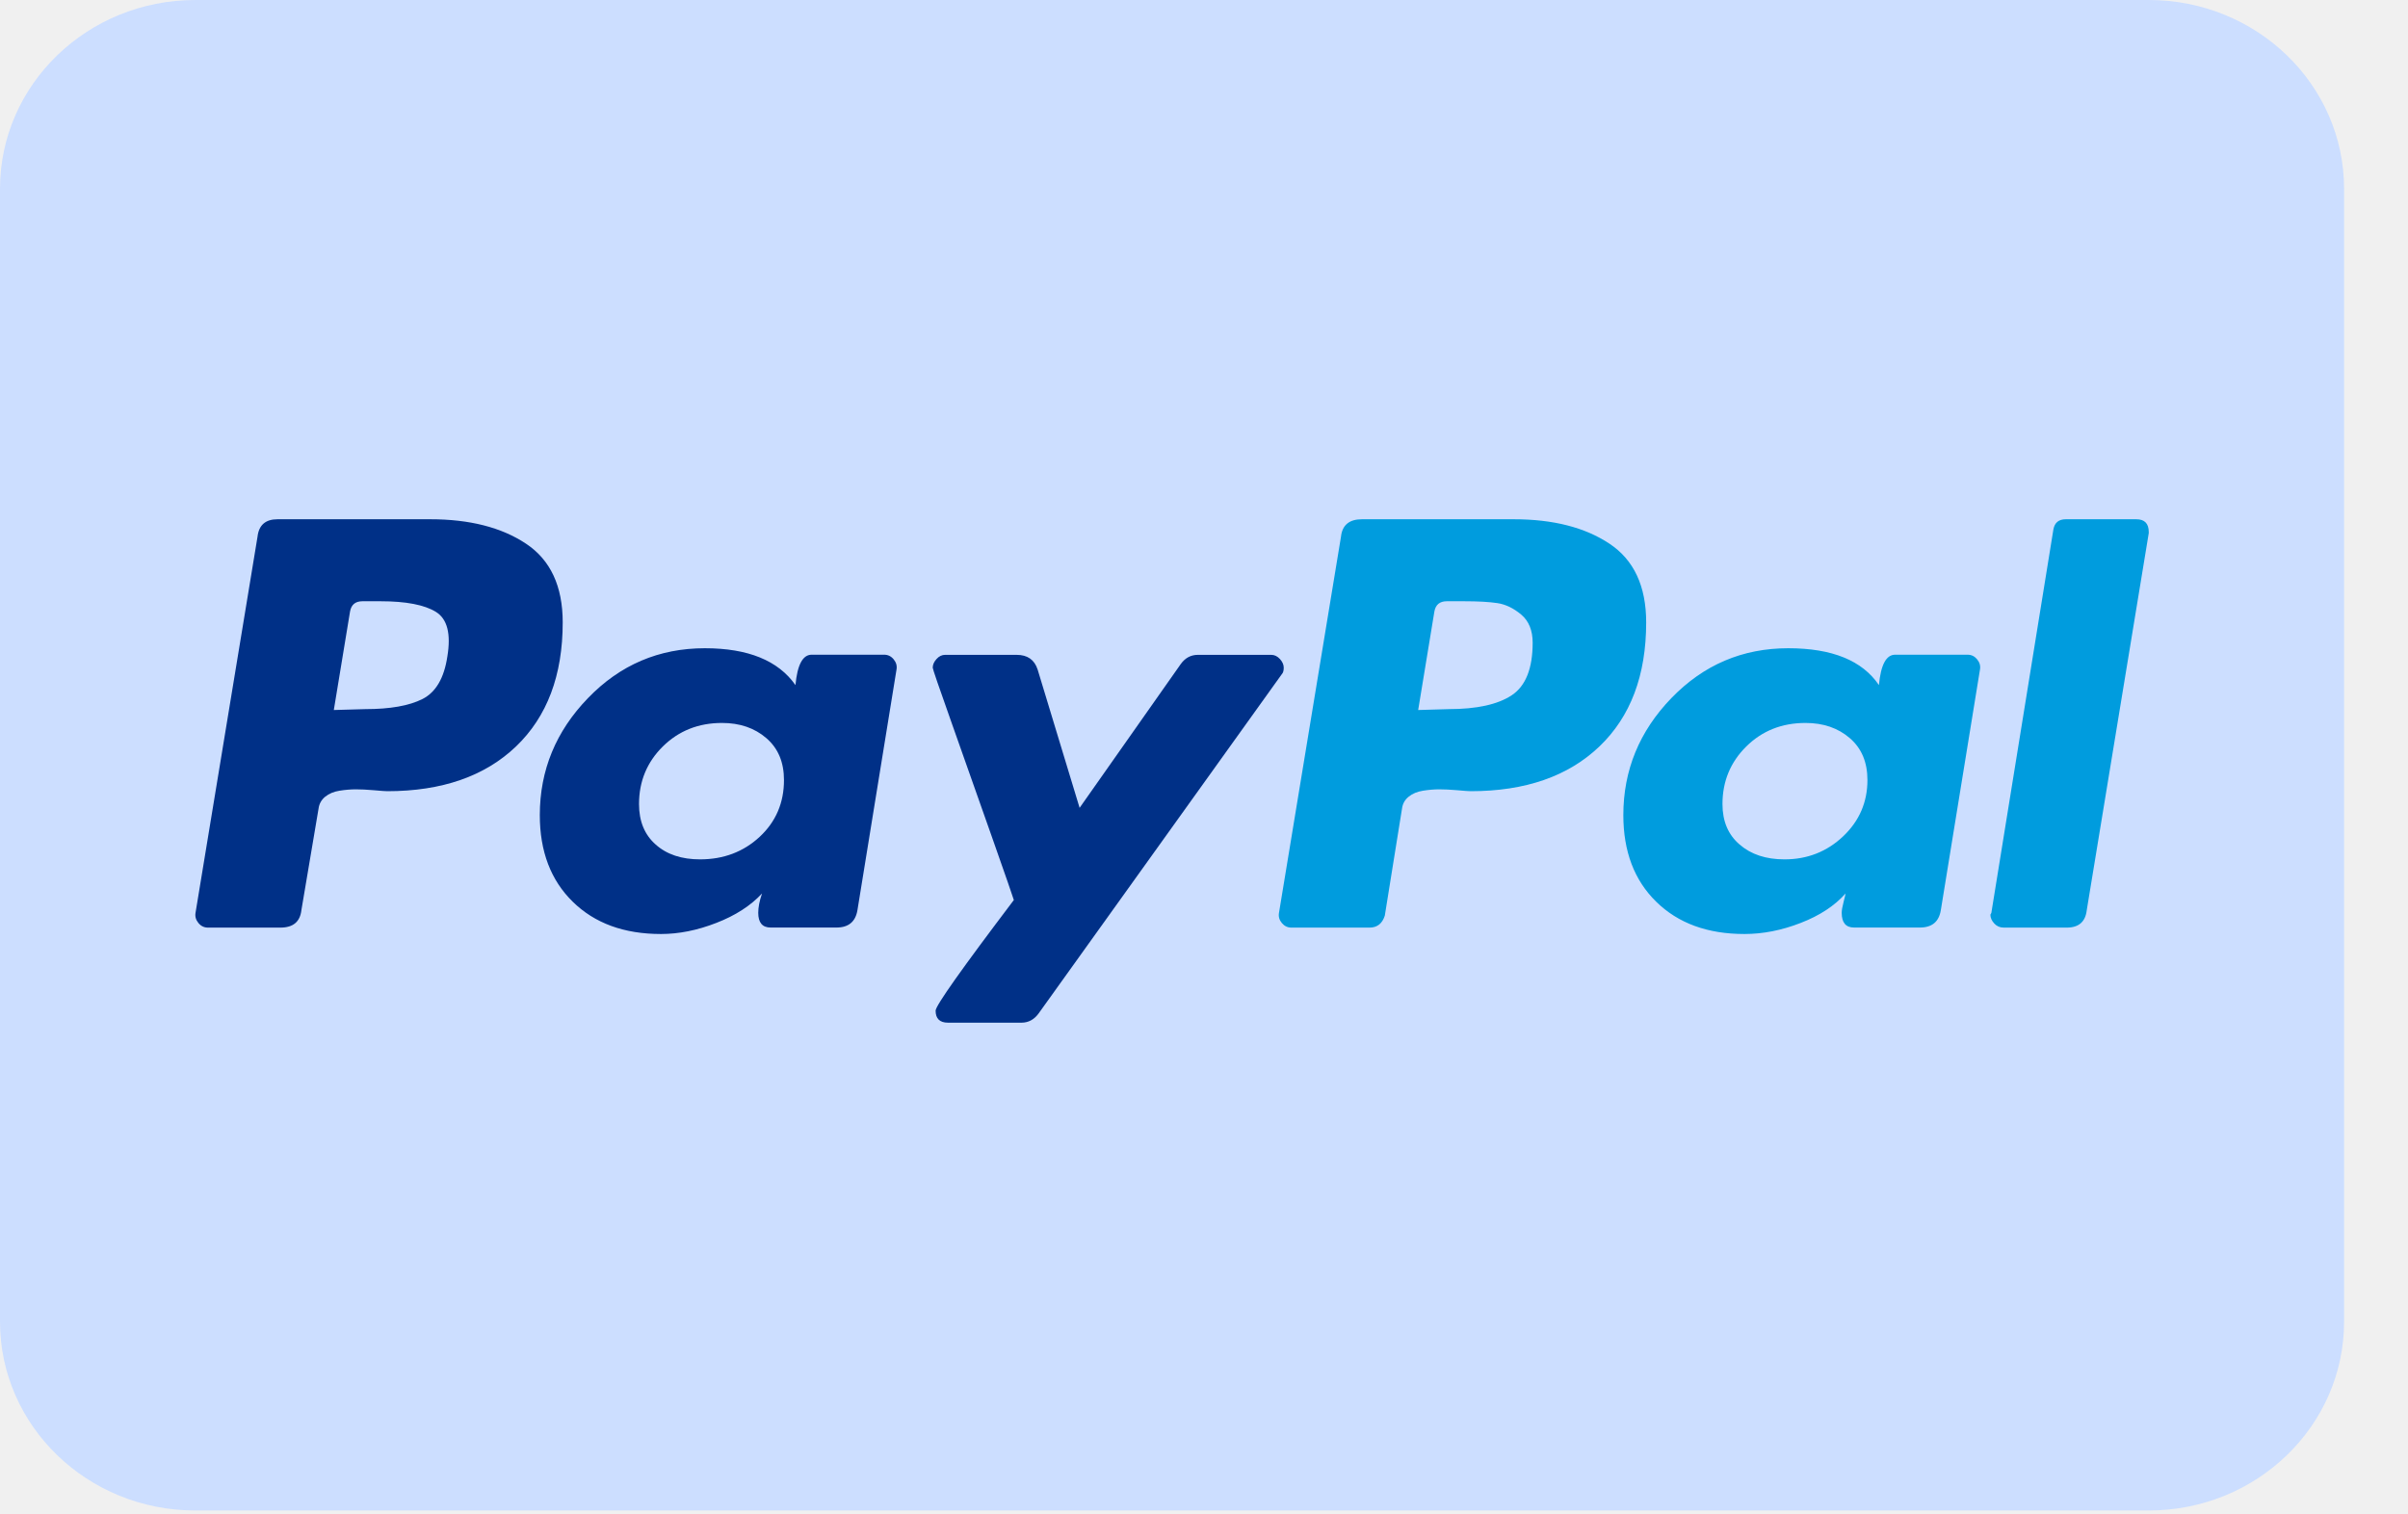
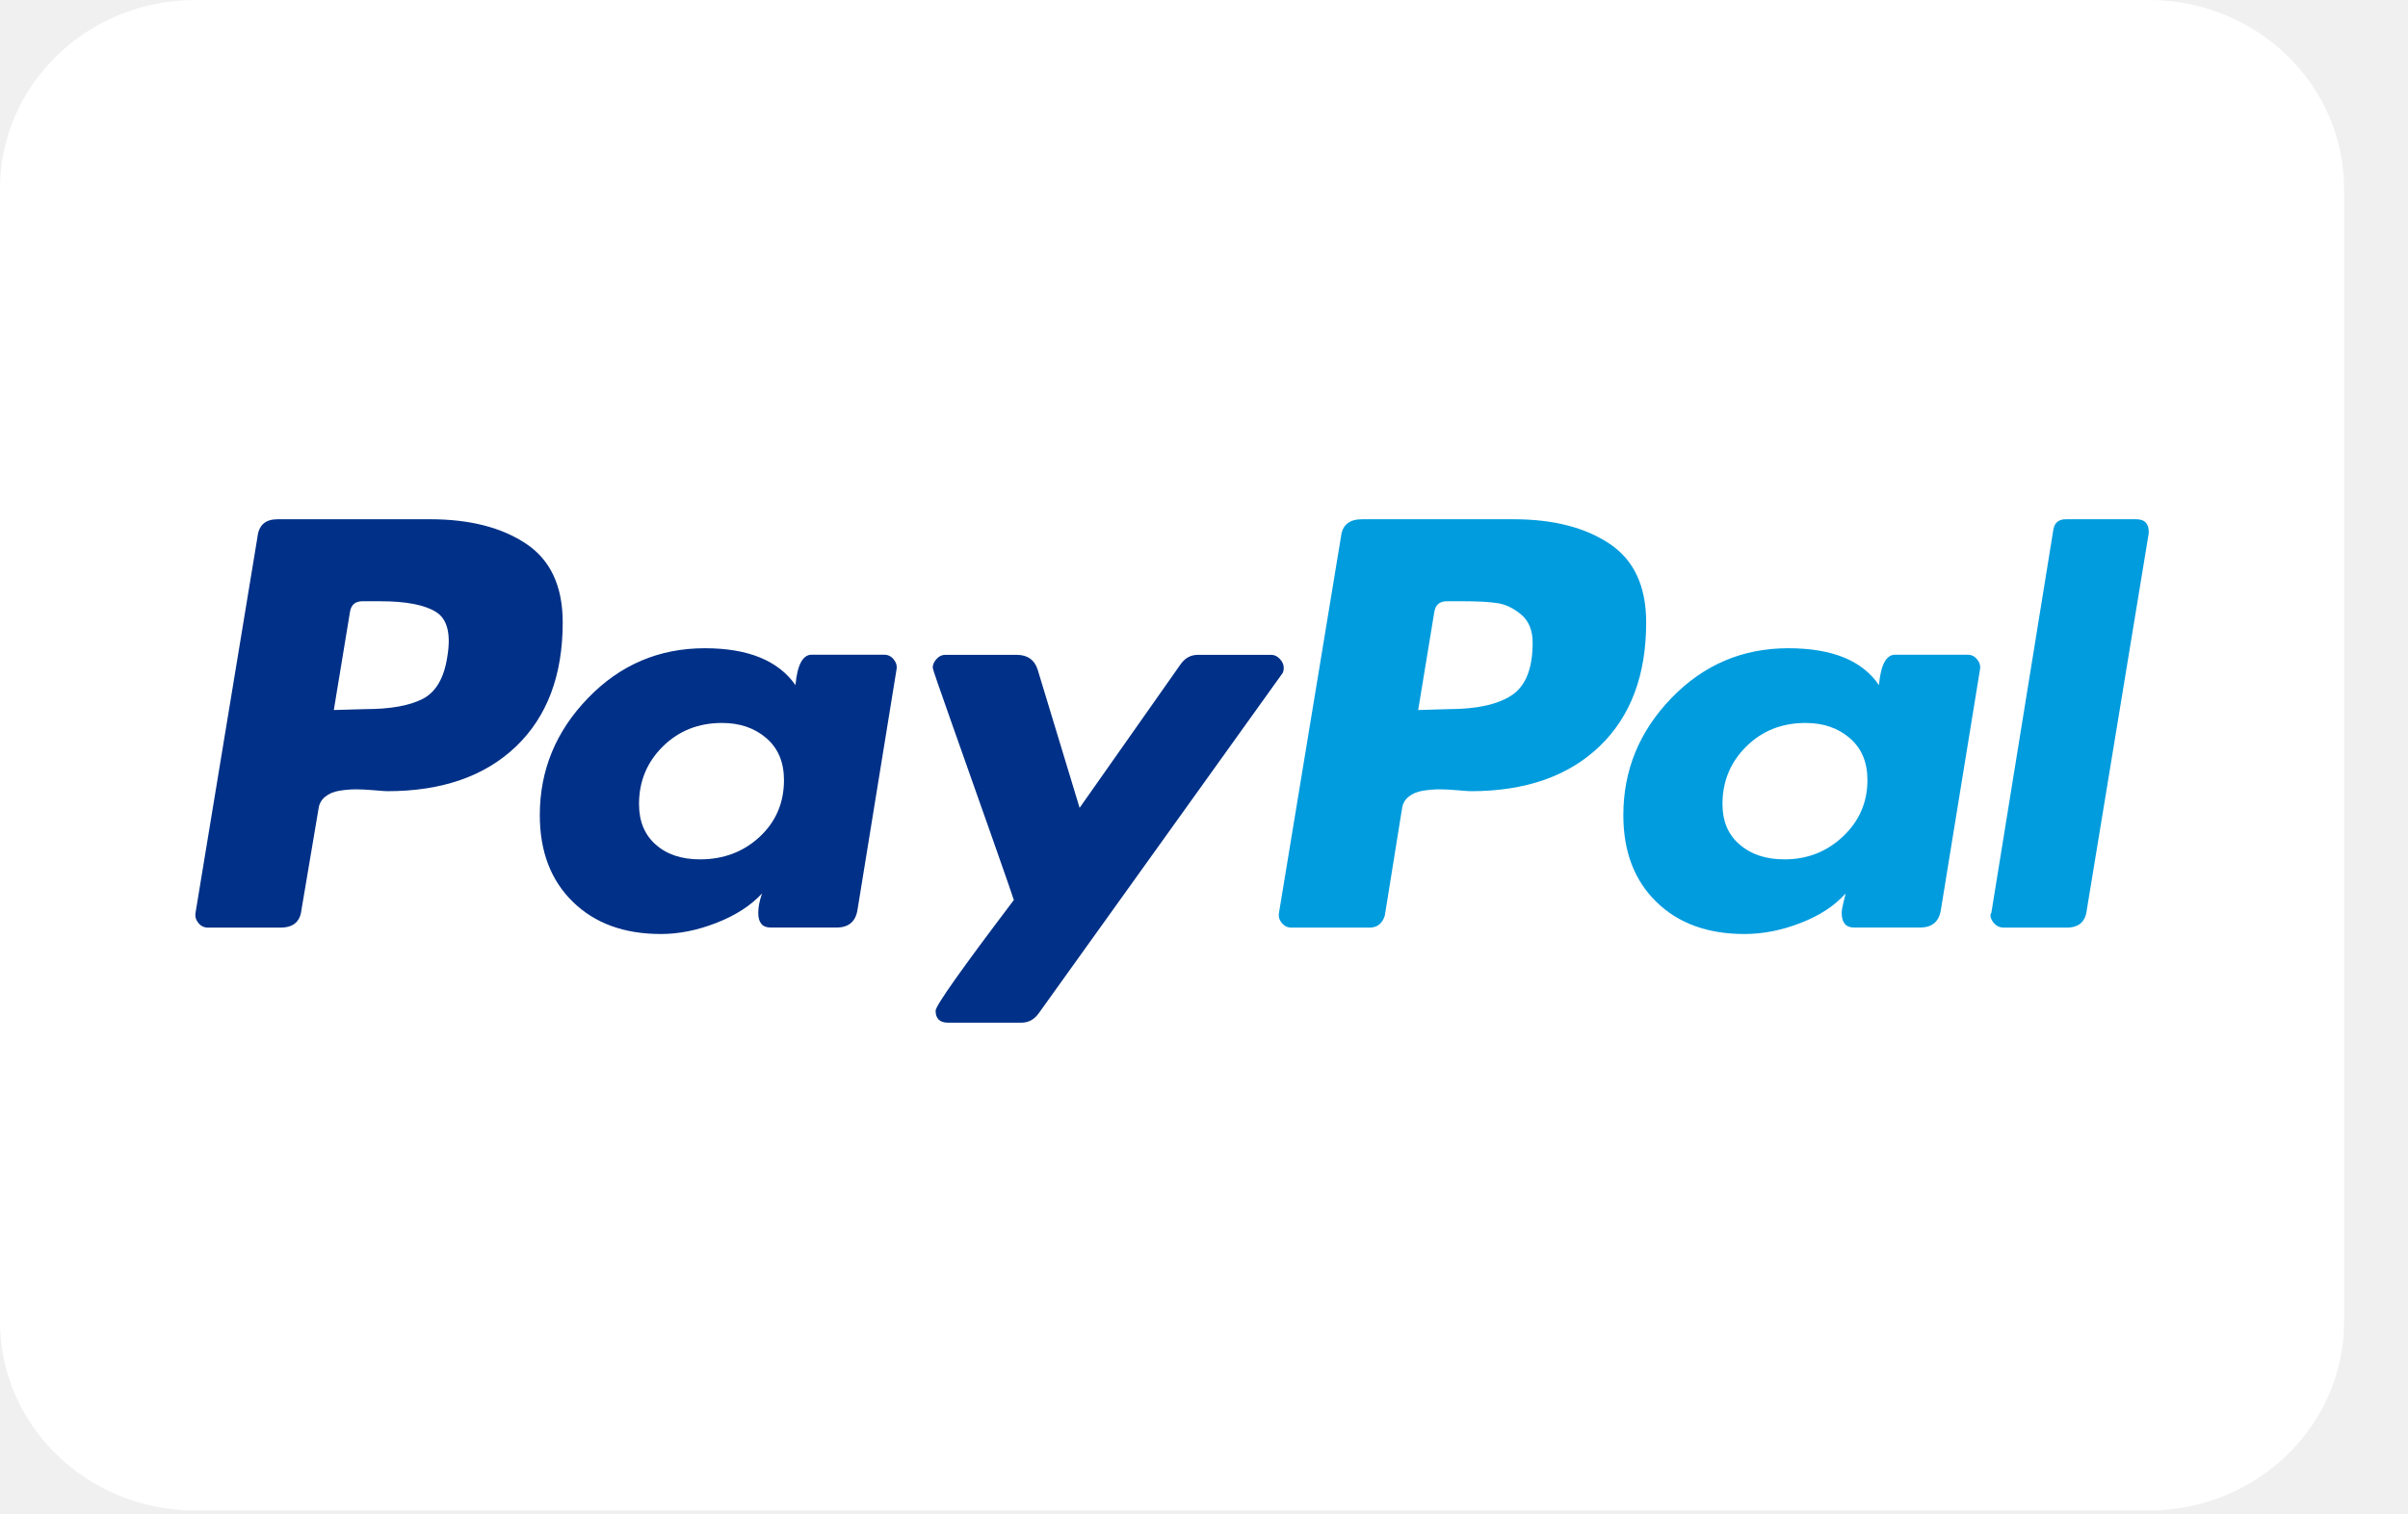
<svg xmlns="http://www.w3.org/2000/svg" width="35" height="22" viewBox="0 0 35 22" fill="none">
  <g clip-path="url(#clip0)">
-     <path d="M0 2.745C0 1.229 1.271 0 2.839 0H31.232C32.8 0 34.071 1.229 34.071 2.745V19.212C34.071 20.728 32.8 21.957 31.232 21.957H2.839C1.271 21.957 0 20.728 0 19.212V2.745Z" fill="#CCDEFF" />
+     <path d="M0 2.745C0 1.229 1.271 0 2.839 0H31.232C32.8 0 34.071 1.229 34.071 2.745V19.212C34.071 20.728 32.8 21.957 31.232 21.957H2.839C1.271 21.957 0 20.728 0 19.212V2.745Z" fill="white" />
    <path d="M7.645 7.903C7.289 7.666 6.825 7.548 6.252 7.548H4.034C3.859 7.548 3.762 7.633 3.743 7.802L2.842 13.269C2.833 13.323 2.847 13.372 2.884 13.417C2.92 13.461 2.967 13.484 3.022 13.484H4.076C4.261 13.484 4.362 13.399 4.381 13.229L4.63 11.755C4.639 11.684 4.672 11.626 4.727 11.581C4.783 11.536 4.852 11.507 4.935 11.494C5.018 11.481 5.097 11.474 5.171 11.474C5.245 11.474 5.333 11.478 5.434 11.487C5.536 11.496 5.601 11.501 5.628 11.501C6.423 11.501 7.047 11.284 7.5 10.851C7.952 10.418 8.179 9.817 8.179 9.048C8.179 8.521 8.001 8.139 7.645 7.903V7.903ZM6.502 9.544C6.455 9.857 6.335 10.062 6.141 10.161C5.947 10.259 5.67 10.308 5.31 10.308L4.852 10.321L5.088 8.888C5.106 8.789 5.166 8.74 5.268 8.74H5.531C5.901 8.74 6.169 8.792 6.335 8.894C6.502 8.997 6.557 9.214 6.502 9.544Z" fill="#003087" />
    <path d="M31.051 7.548H30.026C29.924 7.548 29.864 7.597 29.846 7.695L28.944 13.27L28.93 13.296C28.93 13.341 28.949 13.383 28.986 13.424C29.023 13.464 29.069 13.484 29.125 13.484H30.04C30.215 13.484 30.312 13.399 30.331 13.229L31.232 7.749V7.735C31.232 7.61 31.172 7.548 31.051 7.548V7.548Z" fill="#009CDE" />
    <path d="M18.659 9.706C18.659 9.662 18.64 9.619 18.603 9.579C18.566 9.539 18.524 9.519 18.478 9.519H17.411C17.309 9.519 17.226 9.564 17.162 9.653L15.692 11.743L15.082 9.733C15.036 9.59 14.934 9.519 14.777 9.519H13.737C13.691 9.519 13.649 9.539 13.613 9.579C13.576 9.619 13.557 9.662 13.557 9.706C13.557 9.724 13.647 9.988 13.828 10.497C14.008 11.006 14.202 11.556 14.41 12.145C14.618 12.735 14.726 13.048 14.736 13.083C13.978 14.084 13.599 14.62 13.599 14.691C13.599 14.807 13.659 14.866 13.779 14.866H14.847C14.948 14.866 15.031 14.821 15.096 14.732L18.631 9.8C18.649 9.782 18.659 9.751 18.659 9.706V9.706Z" fill="#003087" />
    <path d="M28.599 9.517H27.545C27.416 9.517 27.337 9.664 27.31 9.959C27.069 9.602 26.63 9.423 25.992 9.423C25.327 9.423 24.761 9.664 24.294 10.147C23.828 10.629 23.595 11.197 23.595 11.849C23.595 12.376 23.754 12.796 24.073 13.108C24.392 13.421 24.819 13.577 25.355 13.577C25.623 13.577 25.896 13.524 26.173 13.416C26.45 13.309 26.667 13.166 26.825 12.988C26.825 12.997 26.815 13.037 26.797 13.108C26.778 13.18 26.769 13.233 26.769 13.269C26.769 13.412 26.829 13.483 26.949 13.483H27.906C28.081 13.483 28.183 13.399 28.21 13.229L28.779 9.731C28.788 9.678 28.774 9.629 28.737 9.584C28.7 9.539 28.654 9.517 28.599 9.517ZM26.79 12.157C26.554 12.38 26.27 12.492 25.937 12.492C25.669 12.492 25.452 12.421 25.286 12.277C25.119 12.135 25.036 11.938 25.036 11.688C25.036 11.358 25.152 11.078 25.383 10.85C25.613 10.623 25.9 10.509 26.242 10.509C26.501 10.509 26.716 10.582 26.887 10.73C27.058 10.877 27.143 11.08 27.143 11.339C27.143 11.661 27.025 11.934 26.79 12.157Z" fill="#009CDE" />
    <path d="M12.851 9.517H11.797C11.668 9.517 11.589 9.664 11.562 9.959C11.312 9.602 10.873 9.423 10.245 9.423C9.579 9.423 9.013 9.664 8.547 10.147C8.08 10.629 7.846 11.197 7.846 11.849C7.846 12.376 8.006 12.796 8.325 13.108C8.644 13.421 9.071 13.577 9.607 13.577C9.866 13.577 10.134 13.524 10.411 13.416C10.688 13.309 10.91 13.166 11.076 12.988C11.039 13.095 11.021 13.189 11.021 13.269C11.021 13.412 11.081 13.483 11.201 13.483H12.158C12.333 13.483 12.435 13.399 12.463 13.229L13.031 9.731C13.04 9.678 13.026 9.629 12.989 9.584C12.952 9.539 12.906 9.517 12.851 9.517ZM11.042 12.164C10.806 12.383 10.517 12.492 10.175 12.492C9.907 12.492 9.692 12.421 9.531 12.277C9.369 12.135 9.288 11.938 9.288 11.688C9.288 11.358 9.404 11.078 9.635 10.85C9.866 10.623 10.152 10.509 10.494 10.509C10.753 10.509 10.968 10.582 11.139 10.73C11.31 10.877 11.395 11.08 11.395 11.339C11.395 11.67 11.277 11.945 11.042 12.164Z" fill="#003087" />
    <path d="M23.393 7.903C23.037 7.666 22.573 7.548 22 7.548H19.796C19.611 7.548 19.509 7.633 19.491 7.802L18.59 13.269C18.58 13.323 18.594 13.372 18.631 13.417C18.668 13.461 18.714 13.484 18.77 13.484H19.906C20.017 13.484 20.091 13.426 20.128 13.31L20.378 11.755C20.387 11.684 20.419 11.626 20.475 11.581C20.53 11.536 20.6 11.507 20.683 11.494C20.766 11.481 20.844 11.474 20.918 11.474C20.992 11.474 21.08 11.478 21.182 11.487C21.283 11.496 21.348 11.501 21.376 11.501C22.171 11.501 22.794 11.284 23.247 10.851C23.7 10.418 23.927 9.817 23.927 9.048C23.927 8.521 23.749 8.139 23.393 7.903V7.903ZM21.972 10.107C21.769 10.241 21.464 10.308 21.057 10.308L20.613 10.321L20.849 8.887C20.867 8.789 20.928 8.74 21.029 8.74H21.279C21.482 8.74 21.644 8.749 21.764 8.767C21.884 8.785 22 8.841 22.111 8.934C22.222 9.028 22.277 9.165 22.277 9.343C22.277 9.718 22.175 9.973 21.972 10.107Z" fill="#009CDE" />
  </g>
  <defs>
    <clipPath id="clip0">
      <rect width="34.071" height="21.957" fill="white" />
    </clipPath>
  </defs>
</svg>
